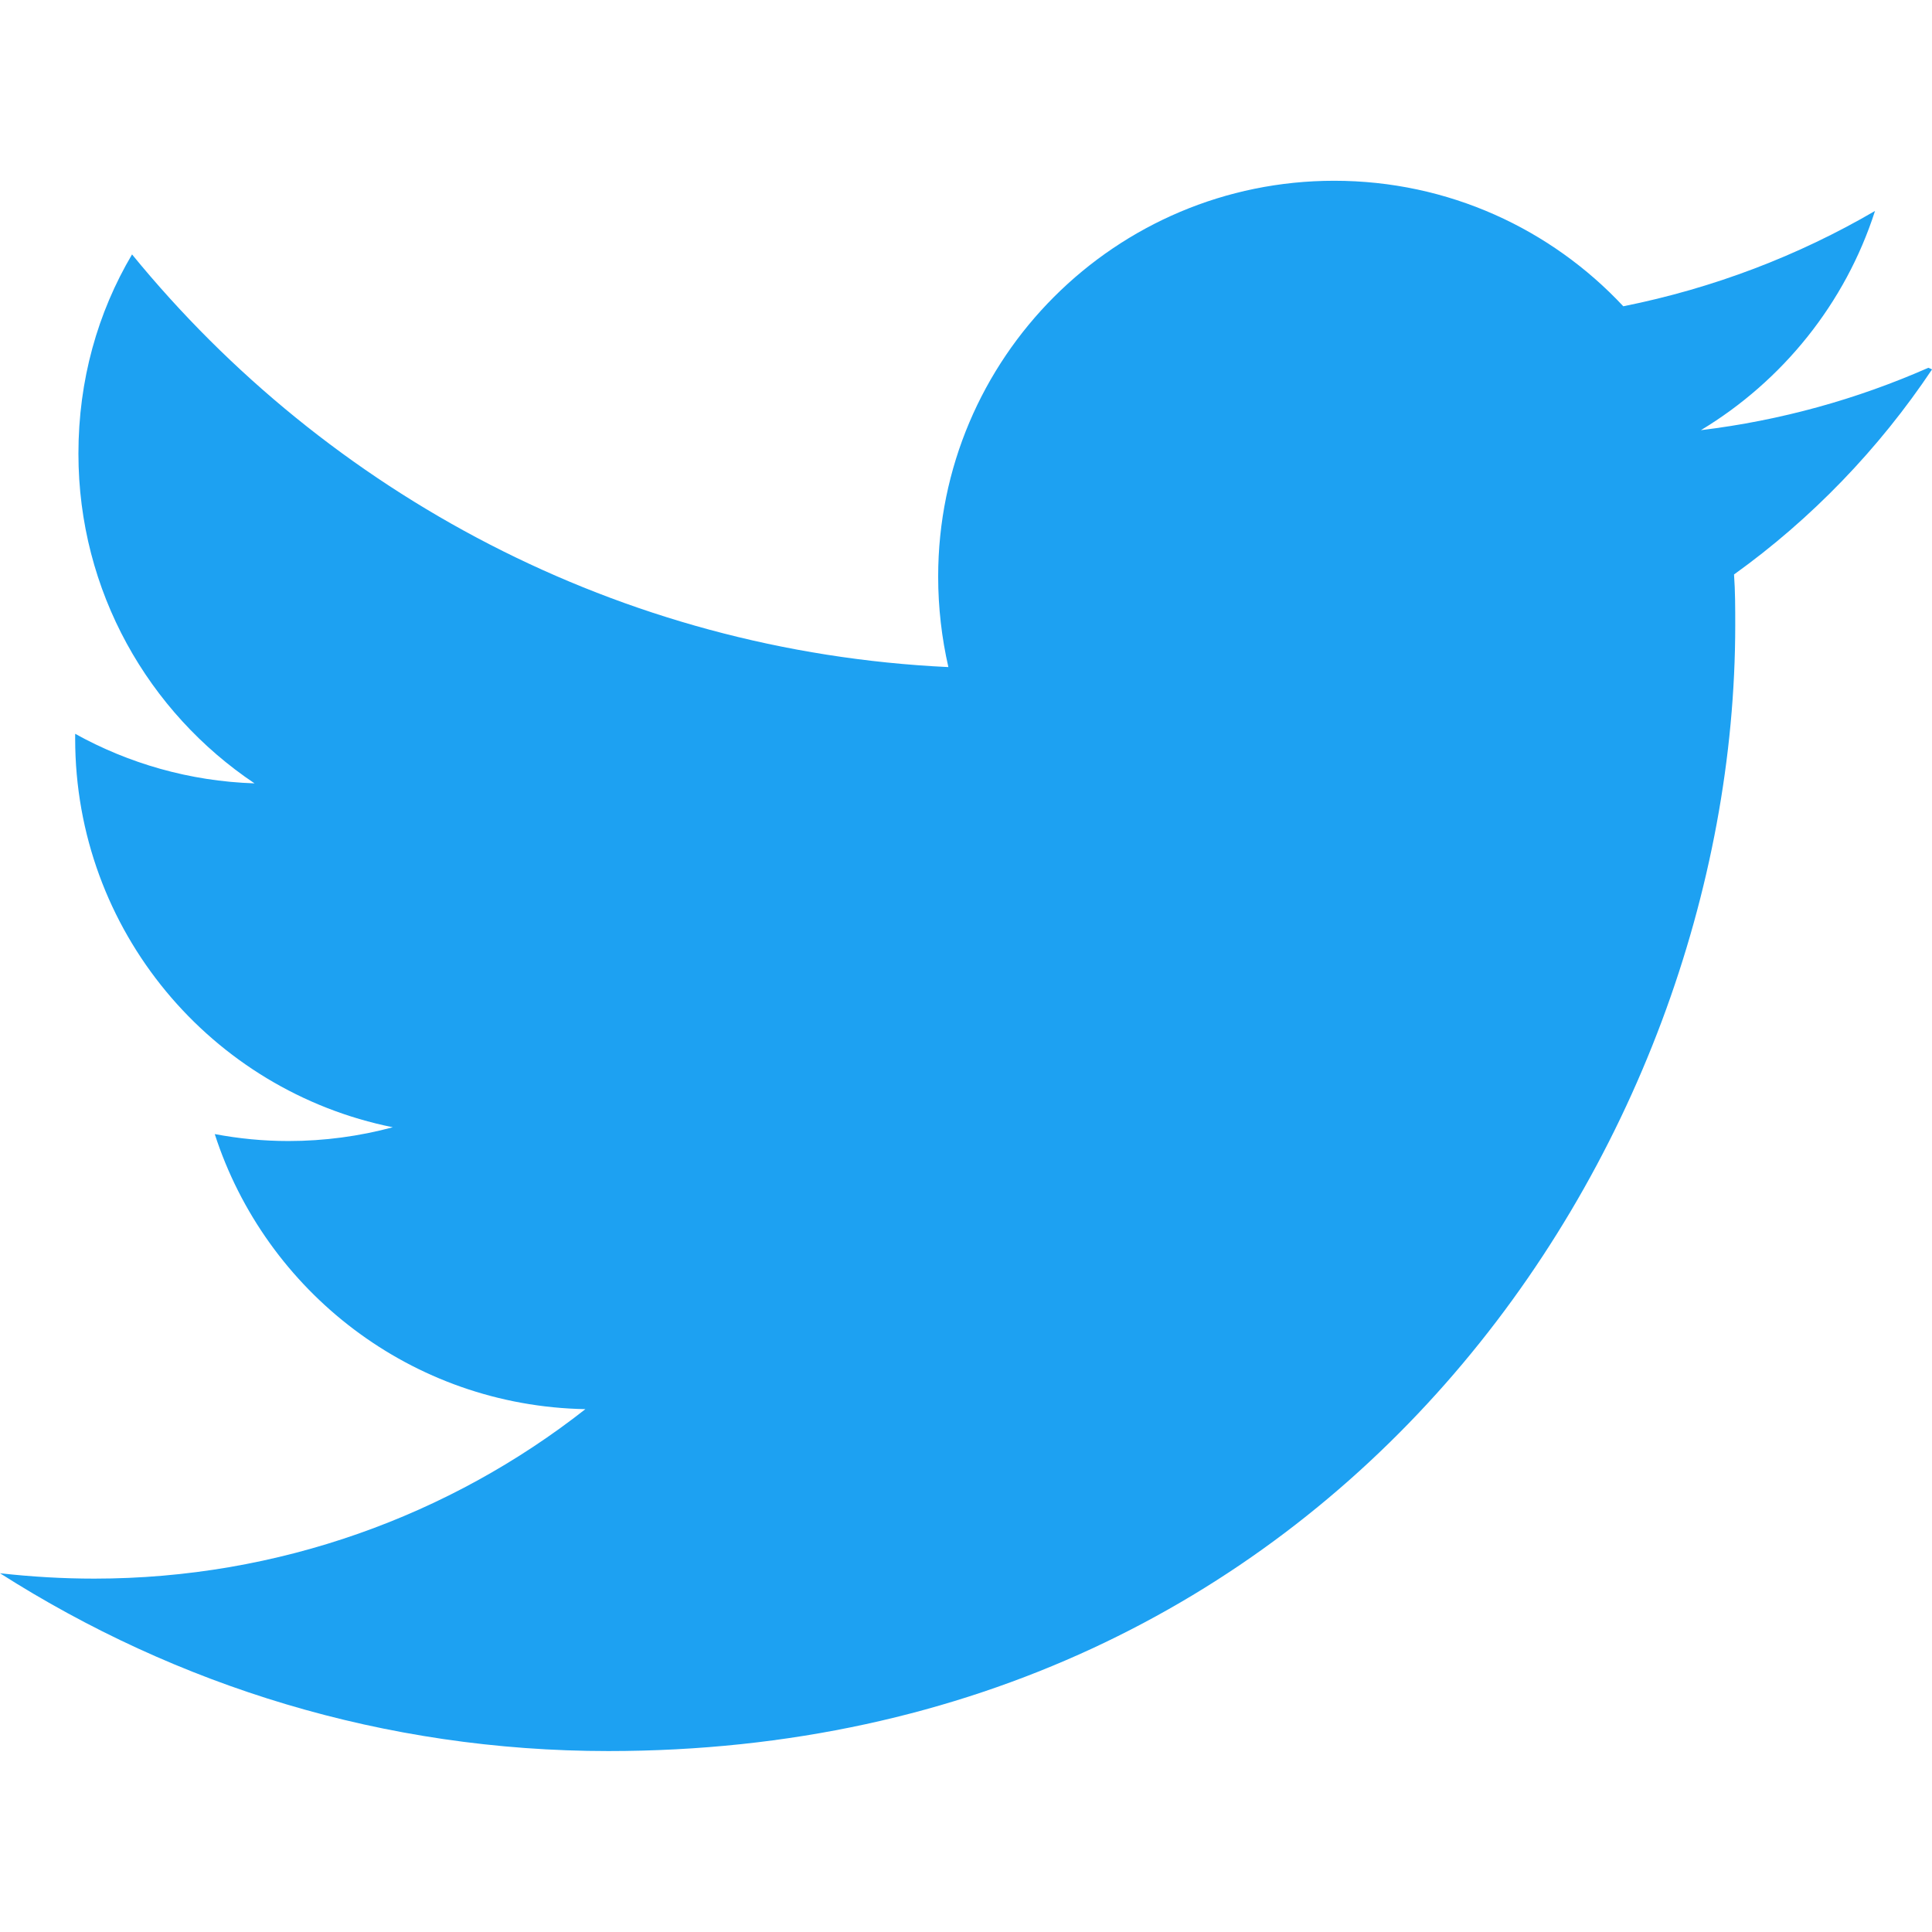
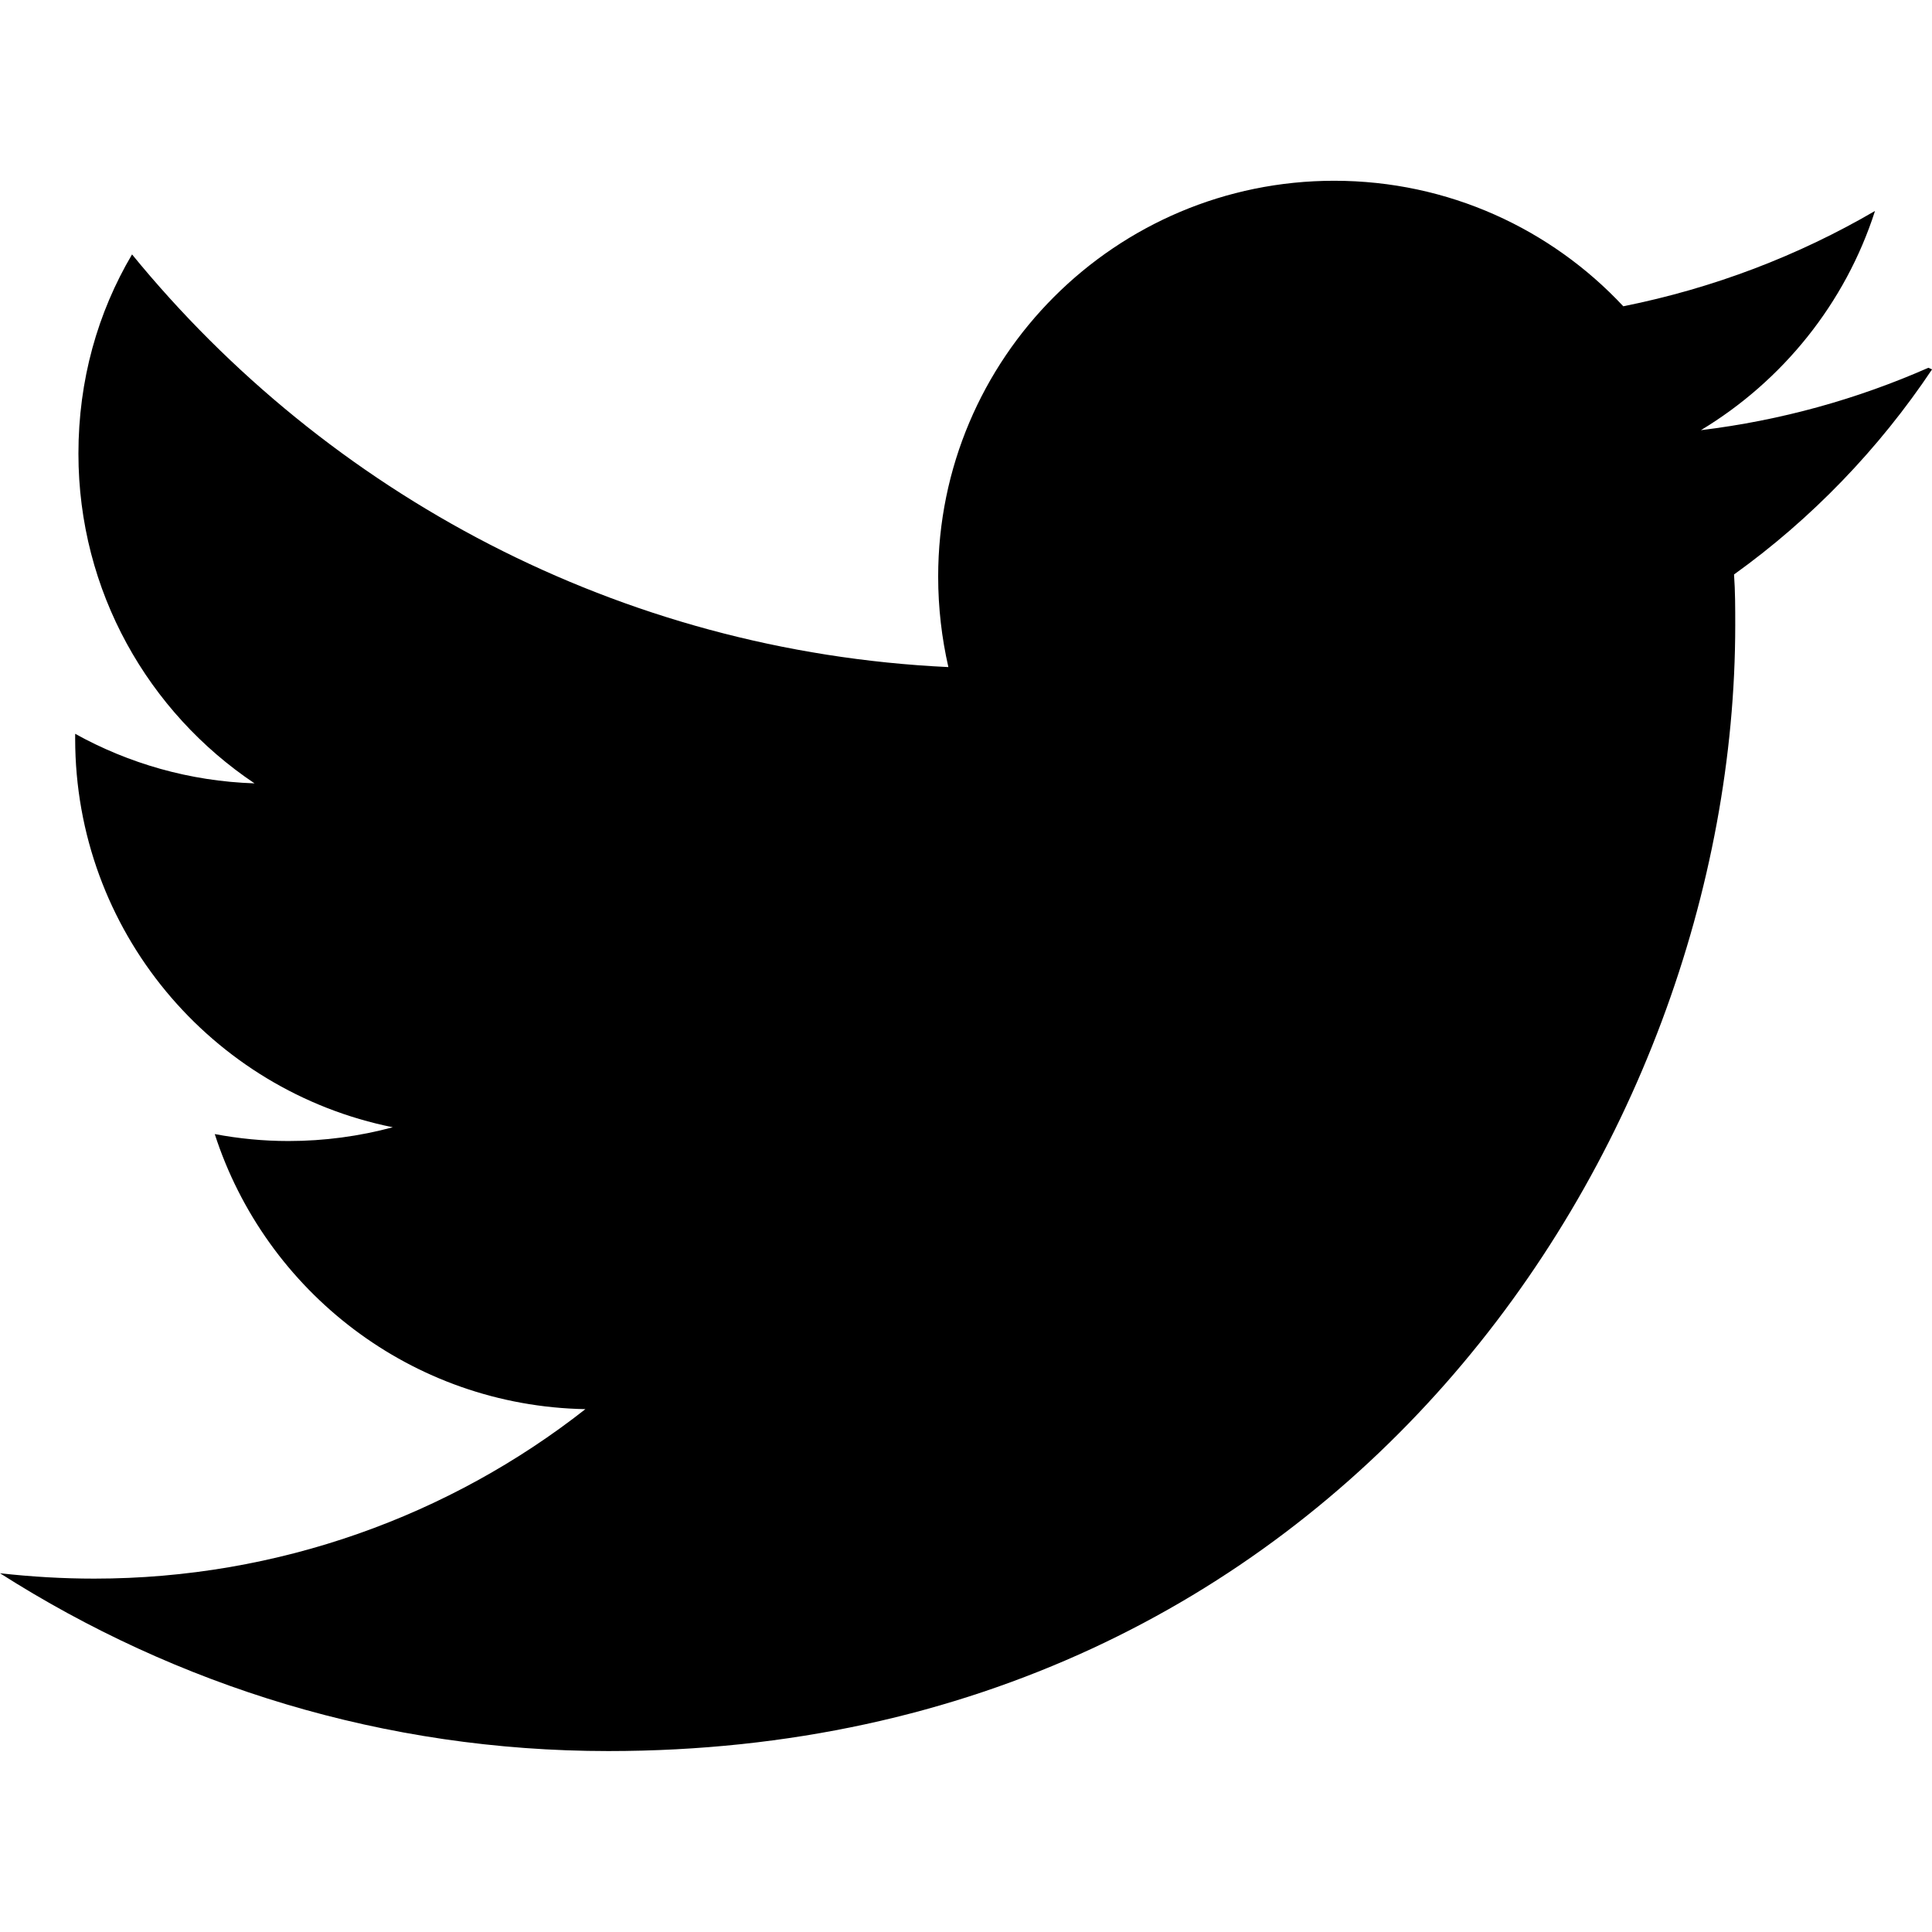
<svg xmlns="http://www.w3.org/2000/svg" version="1.1" width="32" height="32" viewBox="0 0 32 32">
-   <path fill="#1da1f2" d="M31.939 6.092c-1.18 0.519-2.44 0.872-3.767 1.033 1.352-0.815 2.392-2.099 2.884-3.631-1.268 0.74-2.673 1.279-4.169 1.579-1.195-1.279-2.897-2.079-4.788-2.079-3.623 0-6.56 2.937-6.56 6.556 0 0.52 0.060 1.020 0.169 1.499-5.453-0.257-10.287-2.876-13.521-6.835-0.569 0.963-0.888 2.081-0.888 3.3 0 2.28 1.16 4.284 2.917 5.461-1.076-0.035-2.088-0.331-2.971-0.821v0.081c0 3.18 2.257 5.832 5.261 6.436-0.551 0.148-1.132 0.228-1.728 0.228-0.419 0-0.82-0.040-1.221-0.115 0.841 2.604 3.26 4.503 6.139 4.556-2.24 1.759-5.079 2.807-8.136 2.807-0.52 0-1.039-0.031-1.56-0.089 2.919 1.859 6.357 2.945 10.076 2.945 12.072 0 18.665-9.995 18.665-18.648 0-0.279 0-0.56-0.020-0.84 1.281-0.919 2.4-2.080 3.28-3.397l-0.063-0.027z" />
+   <path d="M31.939 6.092c-1.18 0.519-2.44 0.872-3.767 1.033 1.352-0.815 2.392-2.099 2.884-3.631-1.268 0.74-2.673 1.279-4.169 1.579-1.195-1.279-2.897-2.079-4.788-2.079-3.623 0-6.56 2.937-6.56 6.556 0 0.52 0.060 1.020 0.169 1.499-5.453-0.257-10.287-2.876-13.521-6.835-0.569 0.963-0.888 2.081-0.888 3.3 0 2.28 1.16 4.284 2.917 5.461-1.076-0.035-2.088-0.331-2.971-0.821v0.081c0 3.18 2.257 5.832 5.261 6.436-0.551 0.148-1.132 0.228-1.728 0.228-0.419 0-0.82-0.040-1.221-0.115 0.841 2.604 3.26 4.503 6.139 4.556-2.24 1.759-5.079 2.807-8.136 2.807-0.52 0-1.039-0.031-1.56-0.089 2.919 1.859 6.357 2.945 10.076 2.945 12.072 0 18.665-9.995 18.665-18.648 0-0.279 0-0.56-0.020-0.84 1.281-0.919 2.4-2.080 3.28-3.397l-0.063-0.027z" />
</svg>
